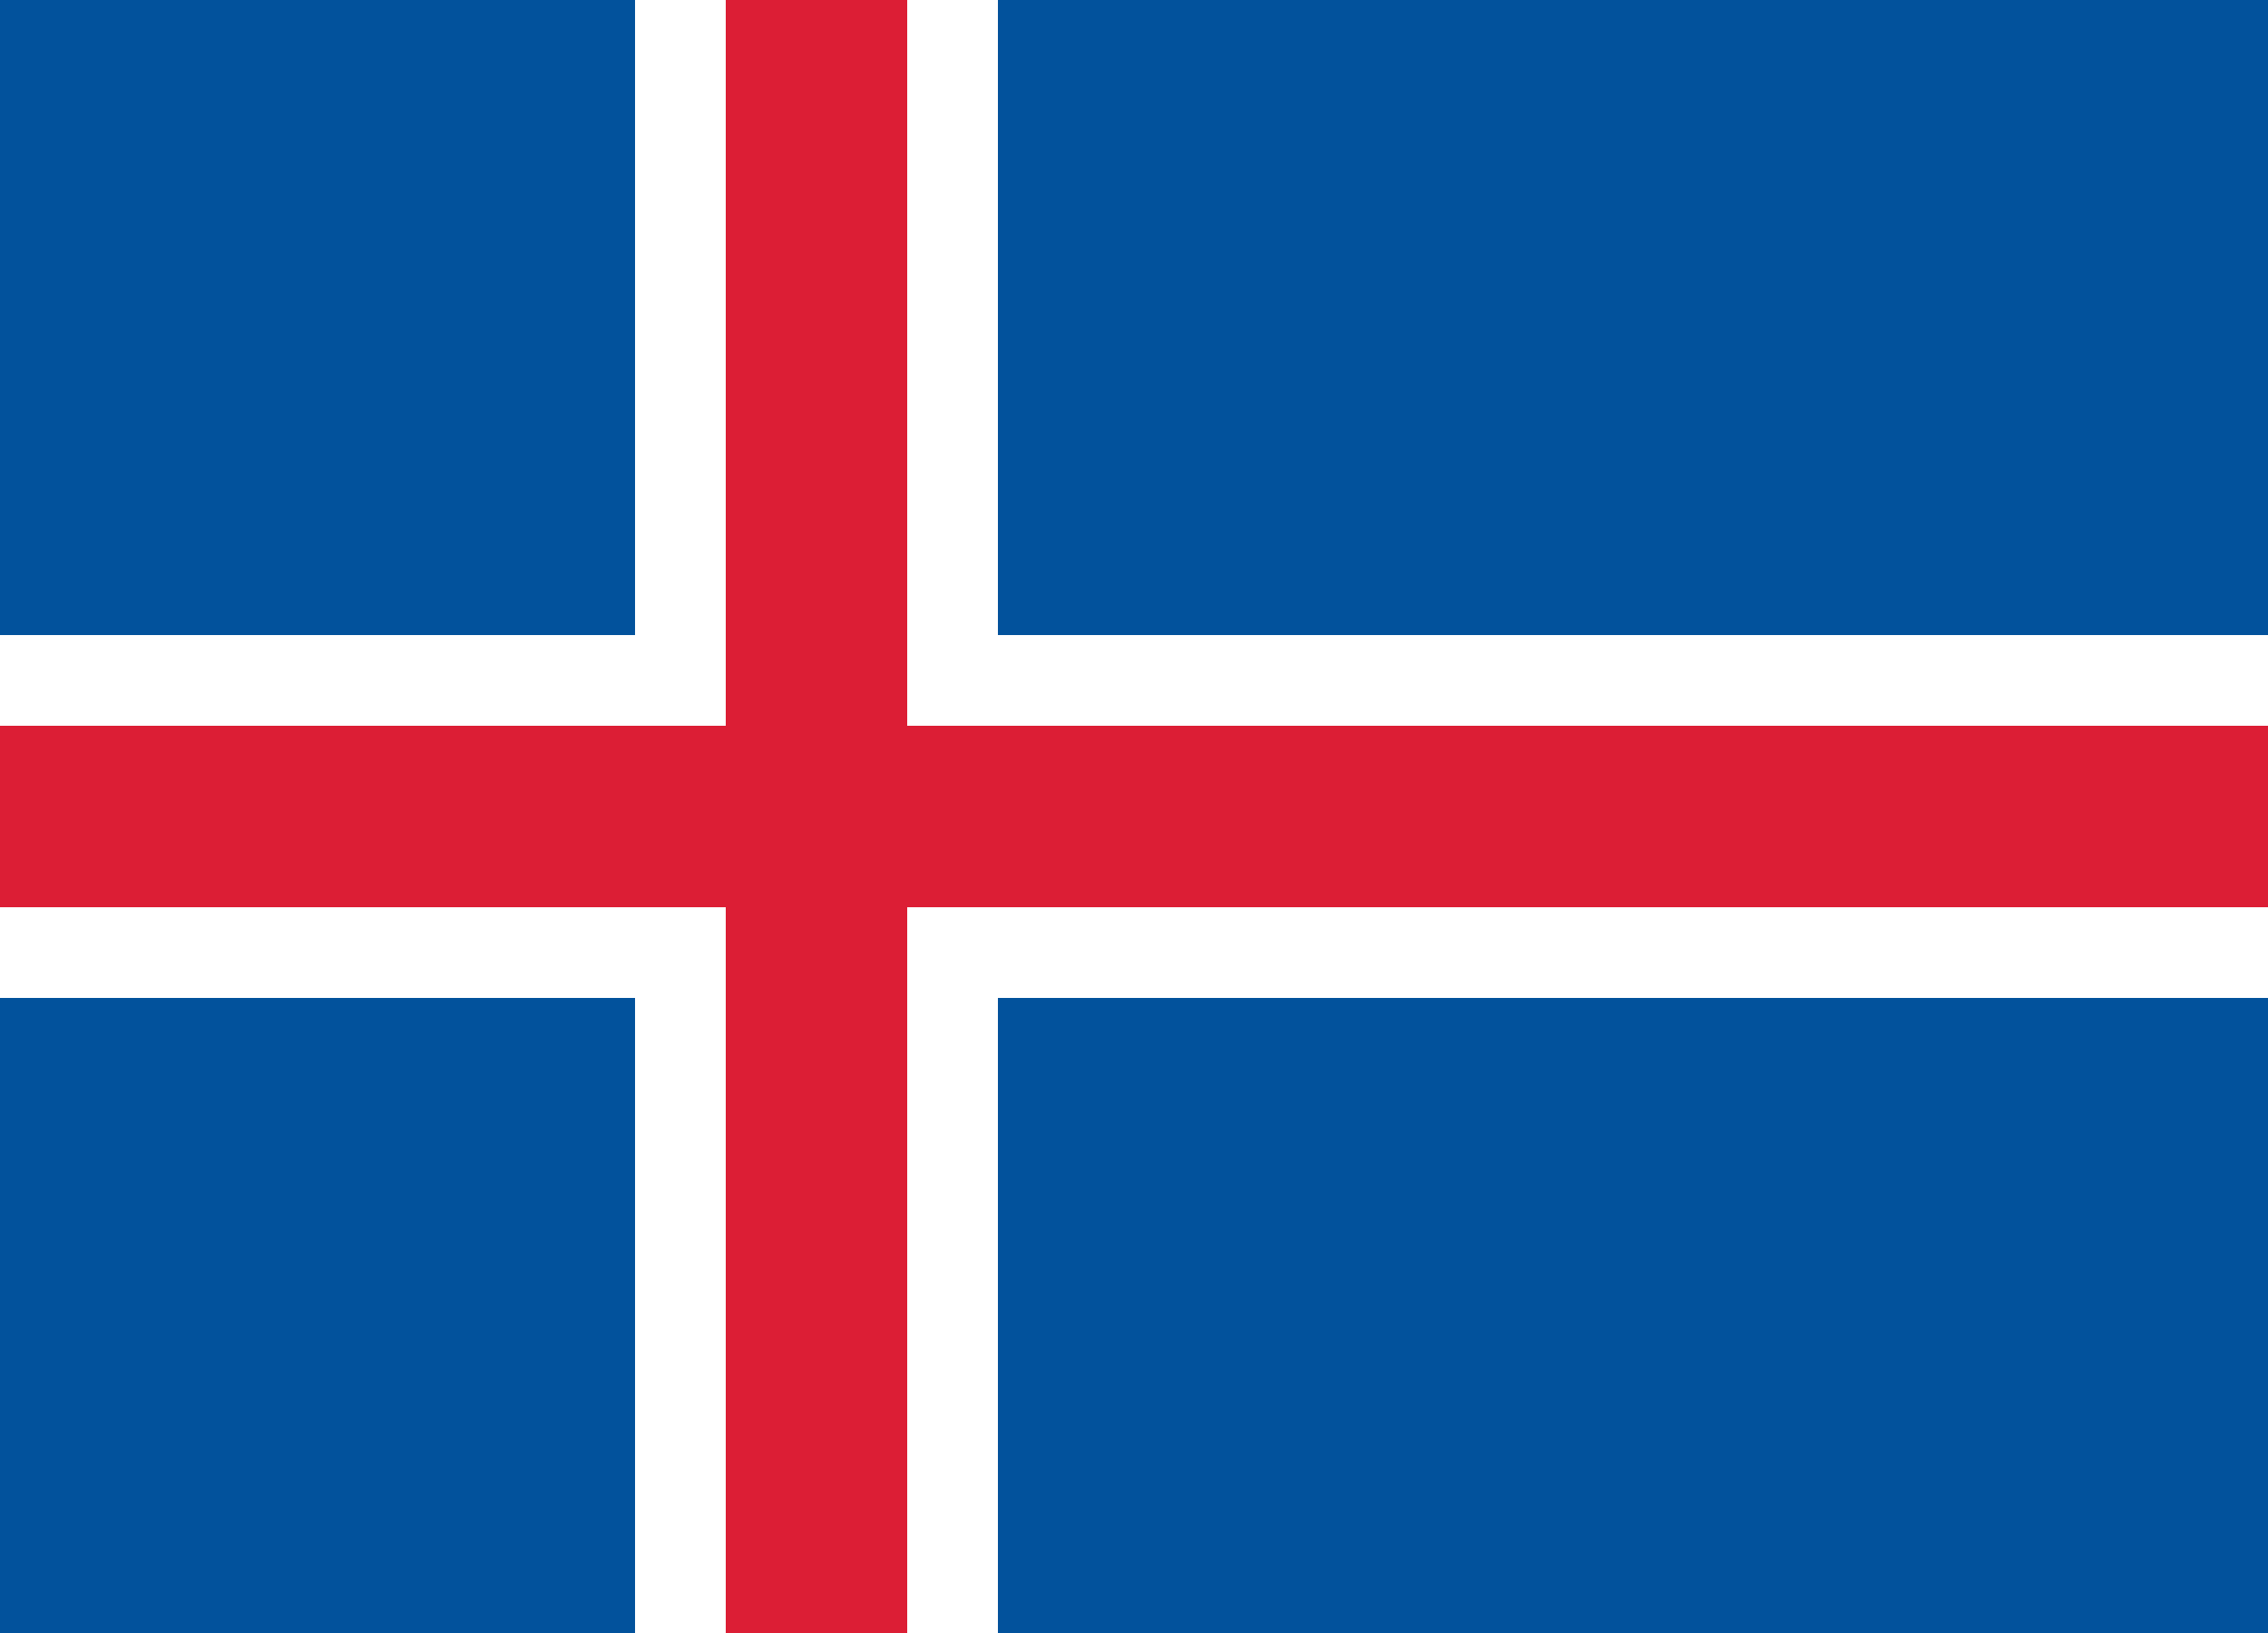
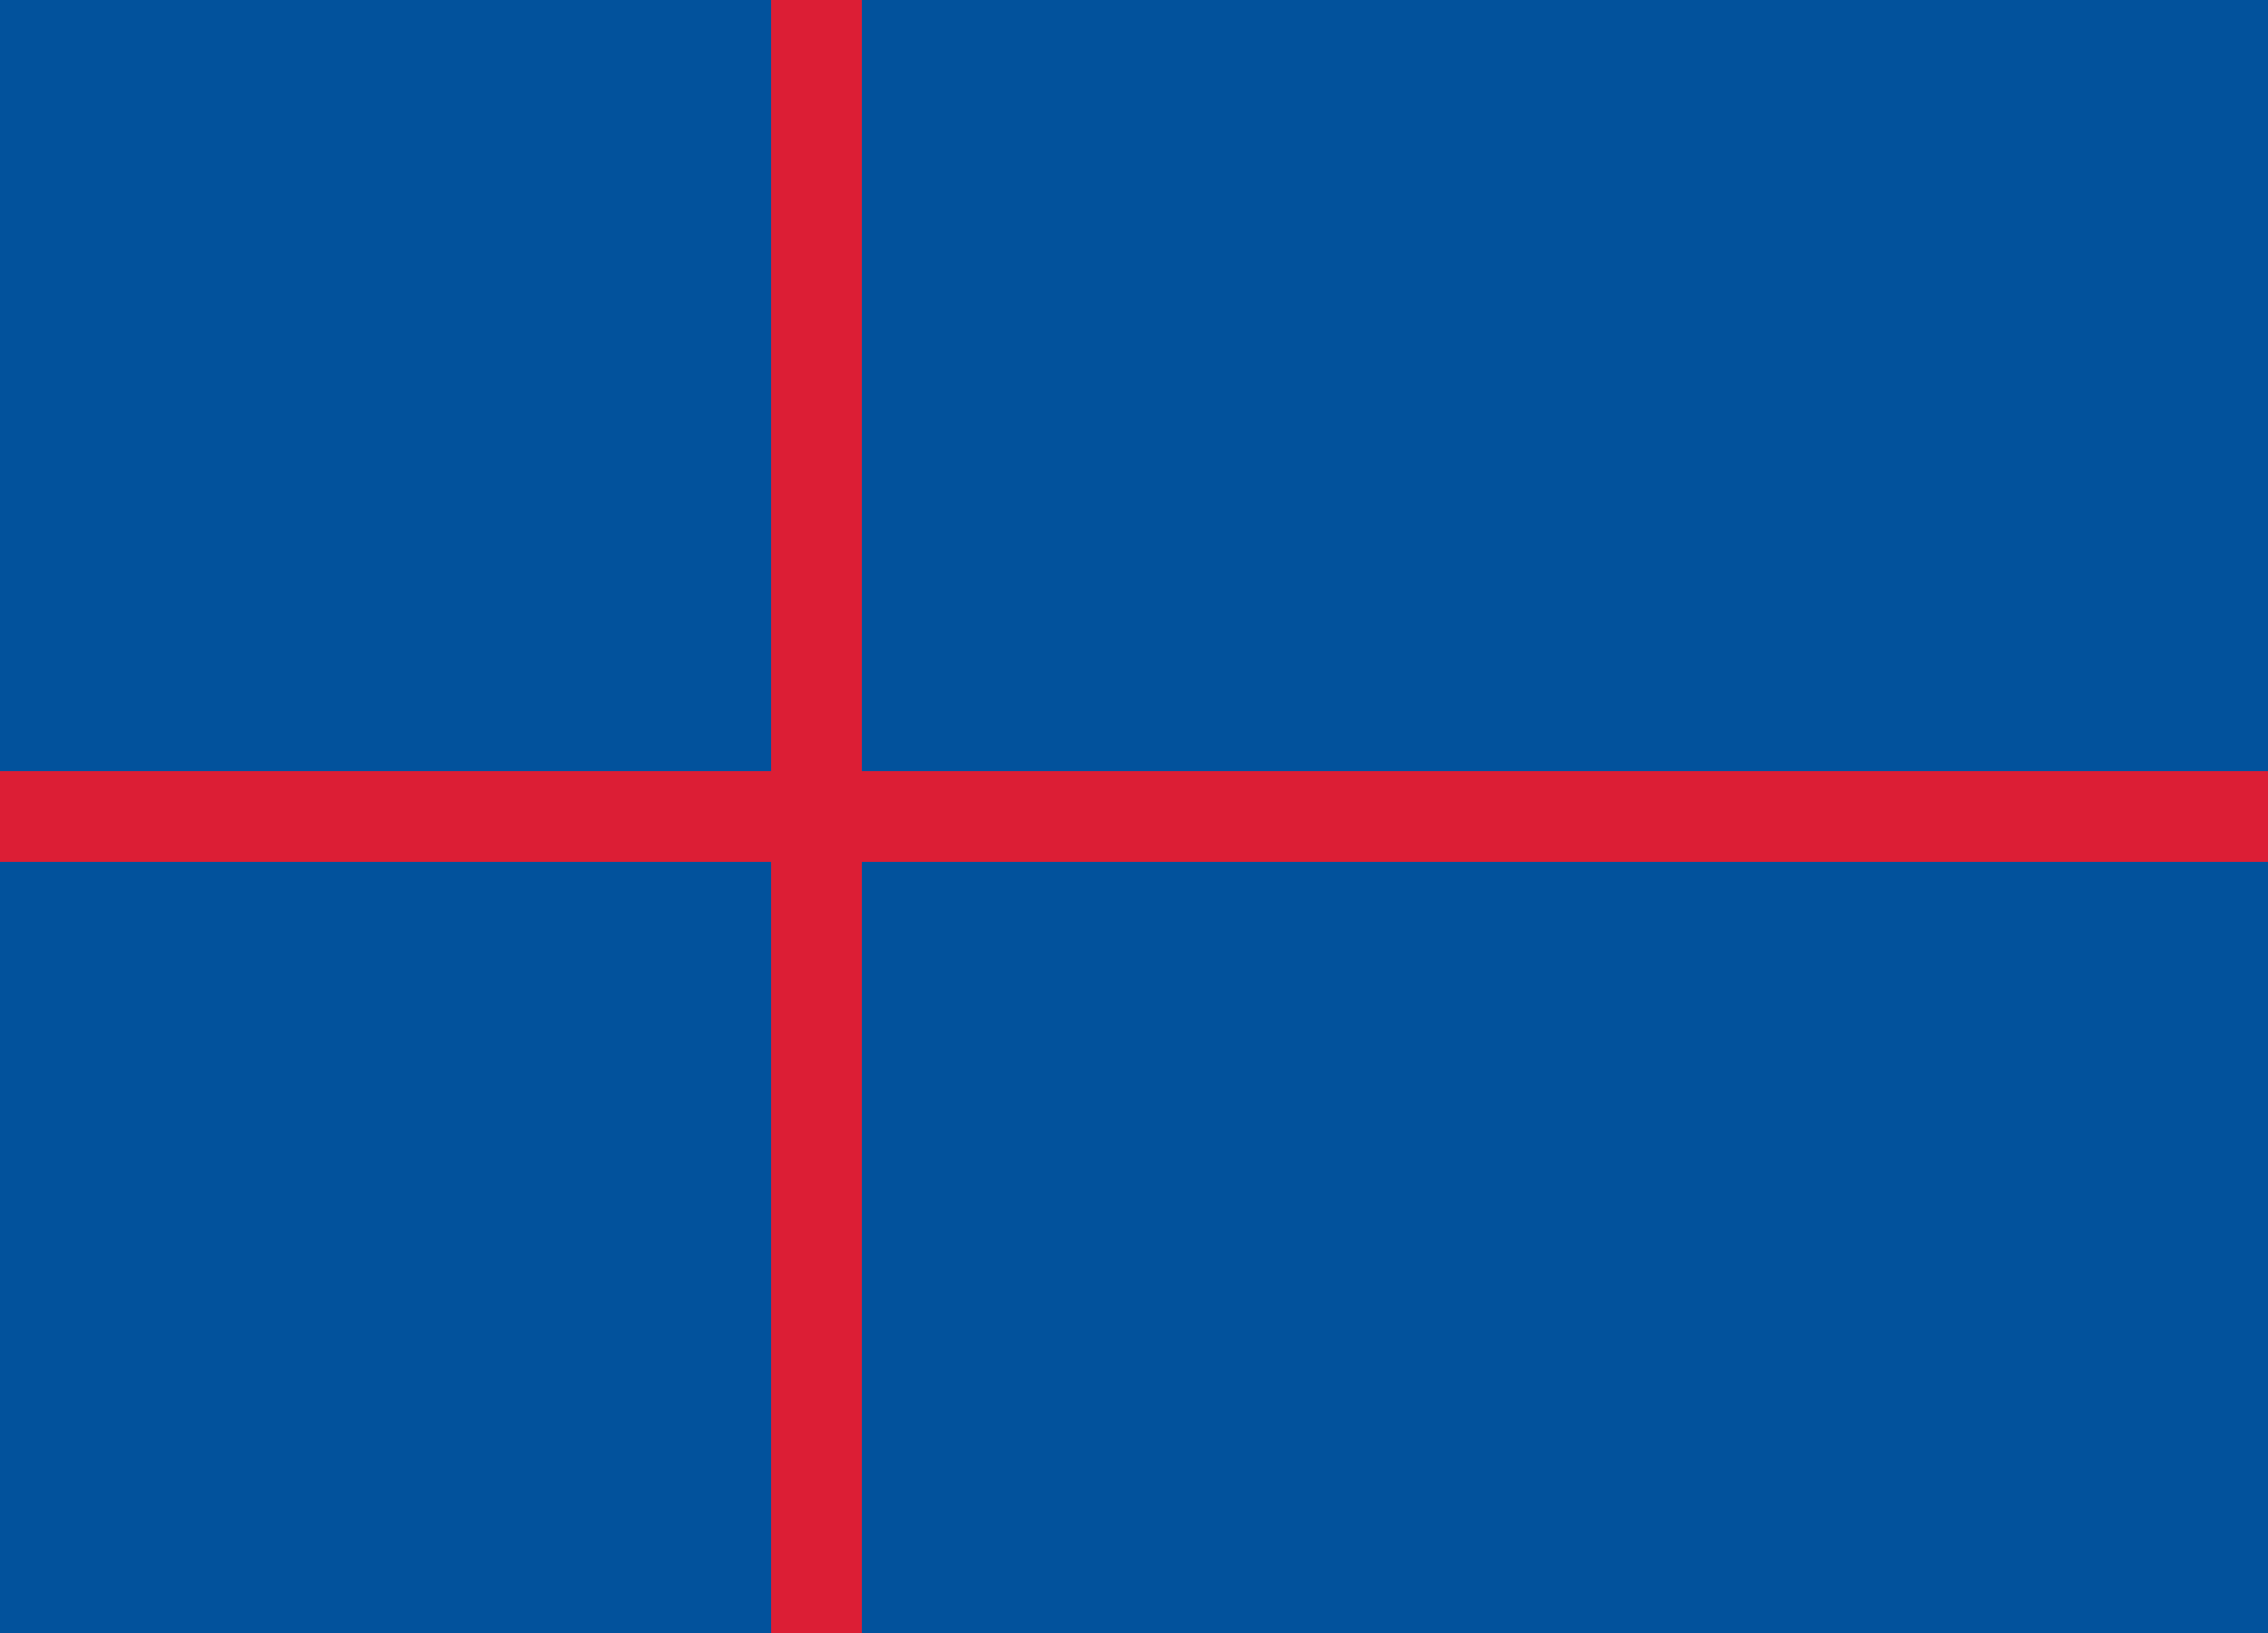
<svg xmlns="http://www.w3.org/2000/svg" width="1250" height="900" viewBox="0 0 25 18">
  <path d="M0 0H25V18H0Z" fill="#02529C" />
-   <path d="M0 9H25M9 0V18" stroke-width="4" stroke="#FFF" />
-   <path d="M0 9H25M9 0V18" stroke-width="2" stroke="#DC1E35" />
+   <path d="M0 9H25M9 0V18" strokeWidth="4" stroke="#FFF" />
+   <path d="M0 9H25M9 0V18" strokeWidth="2" stroke="#DC1E35" />
</svg>
